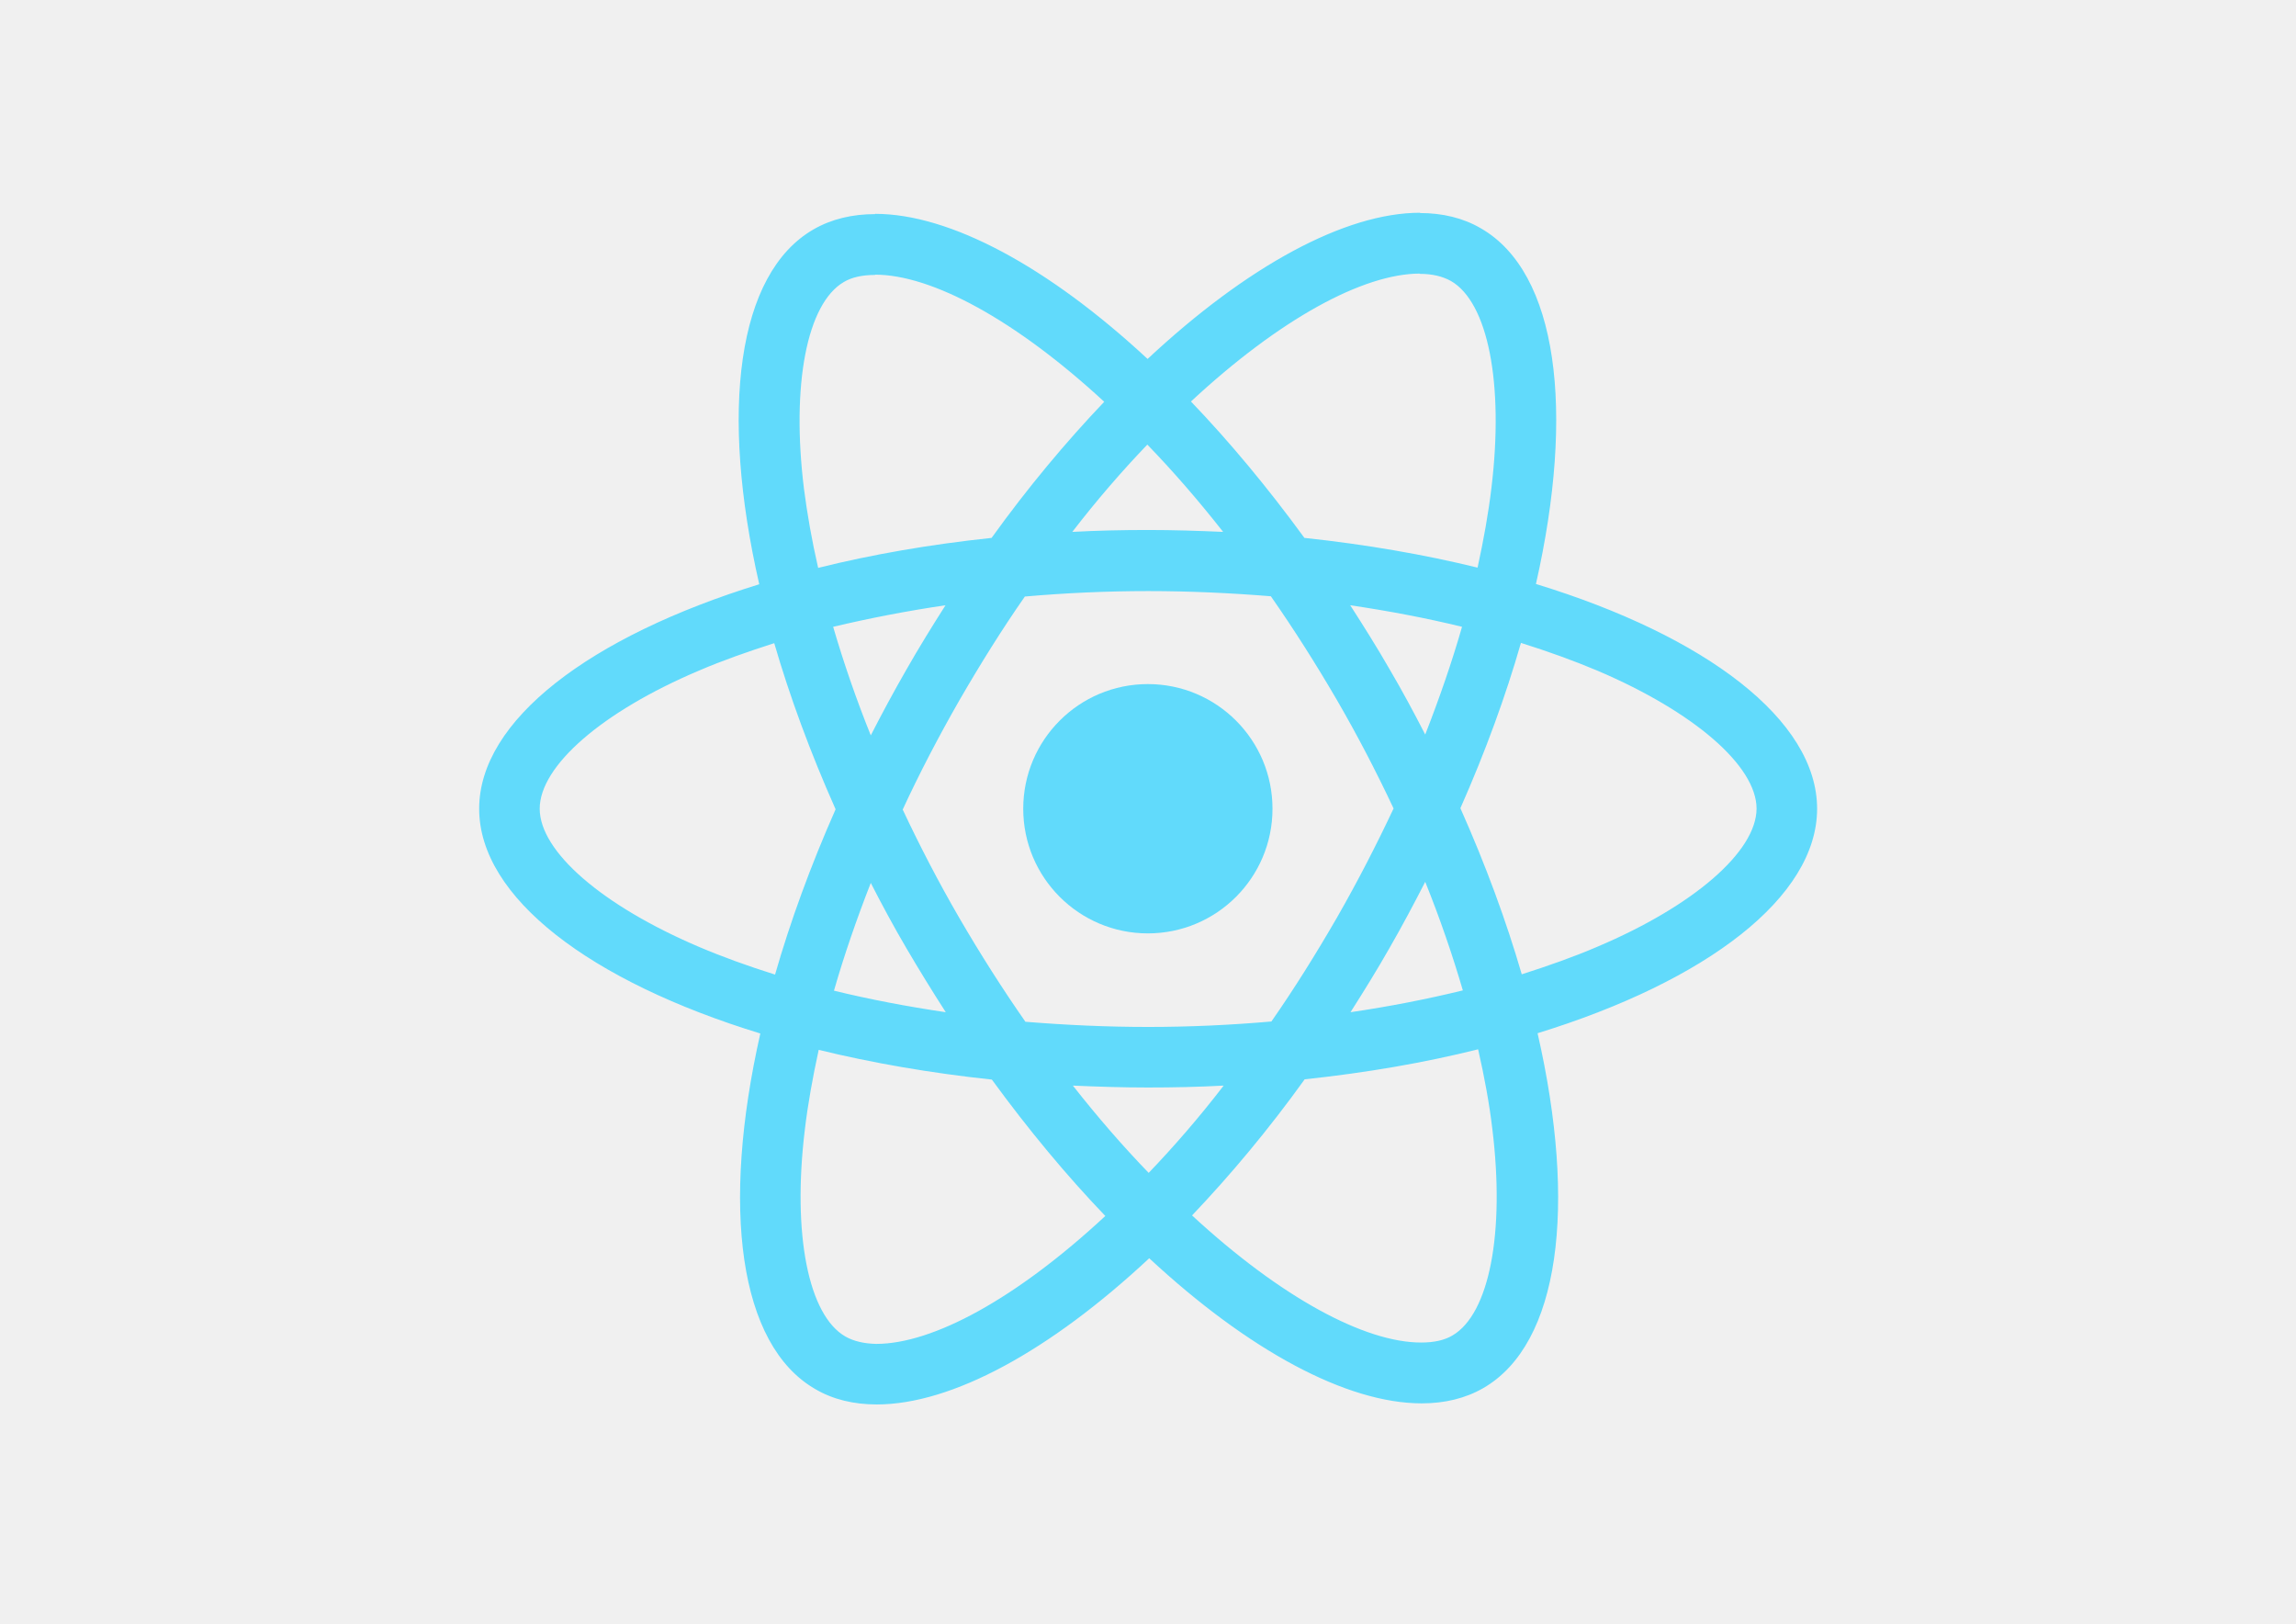
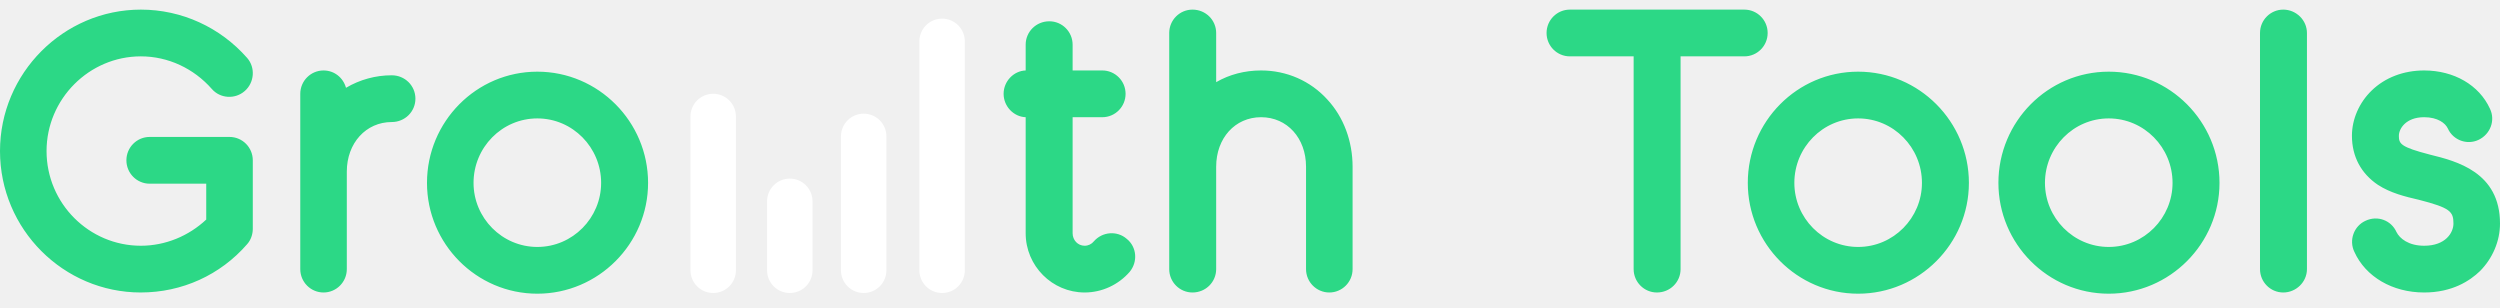
- <svg xmlns="http://www.w3.org/2000/svg" viewBox="0 0 841.9 595.3">
-   <g fill="#61DAFB">
-     <path d="M666.3 296.5c0-32.5-40.7-63.3-103.1-82.4 14.4-63.6 8-114.2-20.2-130.4-6.5-3.8-14.1-5.6-22.4-5.6v22.3c4.6 0 8.3.9 11.4 2.6 13.6 7.8 19.5 37.5 14.9 75.7-1.1 9.4-2.9 19.3-5.1 29.4-19.6-4.8-41-8.5-63.5-10.9-13.5-18.5-27.5-35.3-41.6-50 32.6-30.3 63.2-46.9 84-46.9V78c-27.5 0-63.5 19.6-99.9 53.6-36.4-33.8-72.4-53.2-99.9-53.2v22.3c20.7 0 51.4 16.5 84 46.6-14 14.7-28 31.4-41.3 49.9-22.6 2.4-44 6.1-63.6 11-2.3-10-4-19.7-5.2-29-4.7-38.2 1.1-67.9 14.6-75.8 3-1.8 6.9-2.6 11.5-2.6V78.5c-8.4 0-16 1.8-22.6 5.6-28.1 16.2-34.4 66.7-19.9 130.1-62.2 19.2-102.7 49.9-102.7 82.3 0 32.5 40.7 63.3 103.1 82.4-14.4 63.6-8 114.2 20.2 130.4 6.5 3.8 14.1 5.6 22.5 5.6 27.5 0 63.5-19.6 99.9-53.6 36.4 33.8 72.4 53.2 99.9 53.2 8.4 0 16-1.8 22.6-5.6 28.1-16.2 34.4-66.7 19.9-130.1 62-19.1 102.5-49.9 102.5-82.3zm-130.2-66.7c-3.7 12.9-8.3 26.2-13.5 39.5-4.1-8-8.4-16-13.1-24-4.6-8-9.5-15.8-14.4-23.4 14.2 2.1 27.9 4.7 41 7.9zm-45.8 106.5c-7.8 13.5-15.8 26.3-24.1 38.2-14.9 1.3-30 2-45.2 2-15.1 0-30.2-.7-45-1.9-8.3-11.9-16.4-24.6-24.2-38-7.6-13.1-14.5-26.4-20.8-39.8 6.2-13.4 13.2-26.8 20.7-39.9 7.8-13.5 15.8-26.3 24.1-38.2 14.9-1.3 30-2 45.2-2 15.1 0 30.2.7 45 1.9 8.3 11.9 16.4 24.6 24.2 38 7.6 13.1 14.5 26.4 20.8 39.8-6.3 13.4-13.2 26.8-20.7 39.9zm32.3-13c5.4 13.4 10 26.8 13.8 39.8-13.1 3.2-26.9 5.9-41.2 8 4.9-7.7 9.8-15.6 14.4-23.7 4.6-8 8.9-16.1 13-24.1zM421.2 430c-9.3-9.6-18.6-20.3-27.8-32 9 .4 18.2.7 27.5.7 9.4 0 18.7-.2 27.8-.7-9 11.7-18.3 22.4-27.5 32zm-74.4-58.9c-14.2-2.1-27.9-4.7-41-7.9 3.7-12.9 8.3-26.2 13.5-39.5 4.1 8 8.4 16 13.1 24 4.7 8 9.5 15.8 14.4 23.4zM420.7 163c9.3 9.6 18.6 20.3 27.8 32-9-.4-18.2-.7-27.5-.7-9.4 0-18.7.2-27.8.7 9-11.7 18.3-22.4 27.5-32zm-74 58.9c-4.9 7.7-9.8 15.6-14.4 23.7-4.6 8-8.9 16-13 24-5.4-13.4-10-26.8-13.8-39.8 13.1-3.1 26.9-5.8 41.2-7.9zm-90.5 125.2c-35.4-15.1-58.3-34.9-58.3-50.6 0-15.7 22.9-35.6 58.3-50.6 8.6-3.7 18-7 27.7-10.1 5.7 19.6 13.2 40 22.5 60.9-9.2 20.8-16.6 41.1-22.2 60.6-9.9-3.1-19.3-6.5-28-10.2zM310 490c-13.6-7.8-19.5-37.5-14.9-75.7 1.1-9.4 2.9-19.3 5.1-29.4 19.6 4.8 41 8.5 63.5 10.9 13.5 18.5 27.5 35.3 41.6 50-32.6 30.3-63.2 46.9-84 46.9-4.5-.1-8.3-1-11.3-2.7zm237.2-76.2c4.7 38.2-1.1 67.9-14.6 75.8-3 1.8-6.9 2.6-11.5 2.6-20.7 0-51.4-16.5-84-46.6 14-14.7 28-31.4 41.3-49.9 22.6-2.4 44-6.1 63.6-11 2.3 10.1 4.1 19.8 5.2 29.1zm38.5-66.7c-8.6 3.7-18 7-27.7 10.1-5.7-19.6-13.2-40-22.5-60.9 9.2-20.8 16.6-41.1 22.2-60.6 9.9 3.1 19.3 6.5 28.1 10.2 35.4 15.1 58.3 34.9 58.3 50.6-.1 15.7-23 35.6-58.4 50.6zM320.8 78.4z" />
-     <circle cx="420.9" cy="296.5" r="45.7" />
-     <path d="M520.5 78.1z" />
+ <svg xmlns="http://www.w3.org/2000/svg" width="195px" height="24px" viewBox="0 0 195 24" version="1.1">
+   <g id="Page-1" stroke="none" stroke-width="1" fill="none" fill-rule="evenodd">
+     <g id="Ad-Spend-Calculator-2" transform="translate(-623, -48)">
+       <g id="Growth-Tools-/-Logo-/-Plain" transform="translate(623, 48)">
+         <g id="Growth-Tools-Logo" transform="translate(0, 0.75)">
+           <path d="M10.986,22.064 C4.945,22.064 -2.84217094e-14,17.129 -2.84217094e-14,11.032 C-2.84217094e-14,4.966 4.945,0 10.986,0 C14.178,0 17.182,1.383 19.279,3.771 C19.937,4.526 19.843,5.689 19.092,6.349 C18.34,7.009 17.182,6.946 16.525,6.192 C15.117,4.589 13.114,3.646 10.986,3.646 C6.948,3.646 3.631,6.977 3.631,11.032 C3.631,15.118 6.948,18.418 10.986,18.418 C12.895,18.418 14.71,17.664 16.087,16.375 L16.087,13.578 L11.674,13.578 C10.673,13.578 9.859,12.76 9.859,11.754 C9.859,10.748 10.673,9.931 11.674,9.931 L17.903,9.931 C18.905,9.931 19.718,10.748 19.718,11.754 L19.718,17.097 C19.718,17.537 19.562,17.977 19.28,18.292 C17.183,20.712 14.178,22.063 10.986,22.063 L10.986,22.064 Z M30.556,5.123 C31.59,5.123 32.403,5.94 32.403,6.946 C32.403,7.952 31.589,8.769 30.556,8.769 C28.554,8.769 27.051,10.403 27.051,12.635 L27.051,20.241 C27.051,21.247 26.237,22.064 25.236,22.064 C24.234,22.064 23.421,21.247 23.421,20.241 L23.421,6.569 C23.421,5.563 24.235,4.746 25.236,4.746 C26.081,4.746 26.77,5.312 26.988,6.098 C28.069,5.458 29.301,5.122 30.556,5.123 Z M41.912,22.158 C37.155,22.158 33.305,18.261 33.305,13.515 C33.305,8.737 37.155,4.84 41.912,4.84 C46.669,4.84 50.55,8.737 50.55,13.515 C50.55,18.261 46.669,22.158 41.912,22.158 L41.912,22.158 Z M41.912,8.486 C39.158,8.486 36.936,10.749 36.936,13.515 C36.936,16.249 39.158,18.512 41.912,18.512 C44.666,18.512 46.888,16.249 46.888,13.515 C46.888,10.749 44.666,8.486 41.912,8.486 Z M87.89,17.884 C88.672,18.512 88.766,19.675 88.109,20.461 C87.232,21.467 85.949,22.064 84.603,22.064 C82.068,22.064 80.002,19.989 80.002,17.443 L80.002,8.392 C79.063,8.36 78.281,7.543 78.281,6.568 C78.281,5.595 79.063,4.777 80.002,4.746 L80.002,2.735 C80.002,1.729 80.816,0.911 81.849,0.911 C82.851,0.911 83.664,1.729 83.664,2.735 L83.664,4.746 L85.98,4.746 C86.982,4.746 87.795,5.563 87.795,6.569 C87.795,7.575 86.982,8.392 85.98,8.392 L83.664,8.392 L83.664,17.443 C83.664,17.978 84.071,18.418 84.603,18.418 C84.883,18.418 85.148,18.291 85.323,18.072 C85.98,17.318 87.138,17.223 87.889,17.884 L87.89,17.884 Z M103.53,7.009 C104.813,8.392 105.502,10.277 105.502,12.257 L105.502,20.241 C105.502,21.247 104.688,22.064 103.687,22.064 C102.685,22.064 101.871,21.247 101.871,20.241 L101.871,12.257 C101.871,10.026 100.401,8.392 98.366,8.392 C96.332,8.392 94.861,10.026 94.861,12.257 L94.861,20.241 C94.861,21.247 94.047,22.064 93.014,22.064 C92.012,22.064 91.199,21.247 91.199,20.241 L91.199,1.823 C91.199,0.817 92.013,0 93.014,0 C94.047,0 94.861,0.817 94.861,1.824 L94.861,5.658 C95.893,5.061 97.083,4.746 98.366,4.746 C100.369,4.746 102.216,5.563 103.53,7.009 L103.53,7.009 Z M136.062,0 C137.063,0 137.877,0.817 137.877,1.823 C137.877,2.829 137.063,3.646 136.062,3.646 L131.085,3.646 L131.085,20.241 C131.085,21.247 130.272,22.064 129.239,22.064 C128.238,22.064 127.424,21.247 127.424,20.241 L127.424,3.646 L122.447,3.646 C121.445,3.646 120.632,2.829 120.632,1.823 C120.632,0.817 121.446,0 122.447,0 L136.062,0 L136.062,0 Z M144.935,22.158 C140.178,22.158 136.328,18.261 136.328,13.515 C136.328,8.737 140.178,4.84 144.935,4.84 C149.693,4.84 153.574,8.737 153.574,13.515 C153.574,18.261 149.693,22.158 144.935,22.158 Z M144.935,8.486 C142.181,8.486 139.959,10.749 139.959,13.515 C139.959,16.249 142.181,18.512 144.935,18.512 C147.689,18.512 149.912,16.249 149.912,13.515 C149.912,10.749 147.689,8.486 144.935,8.486 Z M164.483,22.158 C159.726,22.158 155.876,18.261 155.876,13.515 C155.876,8.737 159.726,4.84 164.483,4.84 C169.24,4.84 173.121,8.737 173.121,13.515 C173.121,18.261 169.24,22.158 164.483,22.158 Z M164.483,8.486 C161.729,8.486 159.507,10.749 159.507,13.515 C159.507,16.249 161.729,18.512 164.483,18.512 C167.237,18.512 169.459,16.249 169.459,13.515 C169.459,10.749 167.237,8.486 164.483,8.486 Z M178.095,22.064 C177.094,22.064 176.28,21.247 176.28,20.241 L176.28,1.823 C176.28,0.817 177.094,0 178.095,0 C179.097,0 179.942,0.817 179.942,1.824 L179.942,20.241 C179.942,21.247 179.096,22.064 178.095,22.064 L178.095,22.064 Z M189.084,22.064 C186.612,22.064 184.515,20.838 183.638,18.889 C183.2,17.977 183.607,16.878 184.515,16.469 C185.454,16.029 186.518,16.438 186.925,17.349 C187.175,17.852 187.864,18.418 189.084,18.418 C190.774,18.418 191.369,17.38 191.369,16.689 C191.369,15.747 191.119,15.463 188.677,14.835 C187.582,14.583 186.455,14.301 185.485,13.672 C184.171,12.792 183.451,11.472 183.451,9.838 C183.451,8.549 184.014,7.26 184.984,6.317 C186.017,5.312 187.457,4.746 189.084,4.746 C191.4,4.746 193.372,5.878 194.217,7.732 C194.655,8.643 194.248,9.712 193.341,10.152 C192.433,10.592 191.338,10.183 190.931,9.272 C190.743,8.863 190.149,8.392 189.084,8.392 C187.645,8.392 187.112,9.303 187.112,9.838 C187.112,10.466 187.238,10.717 189.554,11.315 C191.588,11.818 195,12.666 195,16.689 C195,18.041 194.436,19.392 193.435,20.398 C192.652,21.152 191.275,22.064 189.084,22.064 L189.084,22.064 Z" id="Text" fill="#2CD886" fill-rule="nonzero" />
+           <path d="M55.629,6.564 C56.099,6.563 56.55,6.75 56.883,7.083 C57.215,7.415 57.402,7.866 57.402,8.337 L57.402,20.331 C57.402,20.802 57.215,21.253 56.883,21.585 C56.55,21.918 56.099,22.105 55.629,22.104 C55.159,22.105 54.708,21.918 54.375,21.585 C54.043,21.253 53.856,20.802 53.856,20.331 L53.856,8.337 C53.856,7.866 54.043,7.415 54.375,7.083 C54.708,6.75 55.159,6.563 55.629,6.564 L55.629,6.564 Z M67.367,8.116 C67.837,8.115 68.288,8.302 68.621,8.634 C68.953,8.967 69.14,9.418 69.14,9.888 L69.14,20.331 C69.14,20.802 68.953,21.253 68.621,21.585 C68.288,21.918 67.837,22.105 67.367,22.104 C66.897,22.105 66.446,21.918 66.113,21.585 C65.781,21.253 65.594,20.802 65.594,20.331 L65.594,9.888 C65.594,9.418 65.781,8.967 66.113,8.634 C66.446,8.302 66.897,8.115 67.367,8.116 Z M61.604,13.181 C62.074,13.18 62.525,13.367 62.857,13.699 C63.19,14.032 63.377,14.483 63.377,14.953 L63.377,20.332 C63.377,20.802 63.19,21.253 62.858,21.586 C62.525,21.918 62.074,22.105 61.604,22.104 C61.134,22.105 60.683,21.918 60.35,21.585 C60.018,21.253 59.831,20.802 59.831,20.331 L59.831,14.953 C59.831,14.483 60.018,14.032 60.351,13.7 C60.683,13.367 61.134,13.181 61.604,13.181 L61.604,13.181 Z M73.484,0.703 C73.954,0.703 74.405,0.89 74.737,1.222 C75.07,1.554 75.257,2.005 75.257,2.475 L75.257,20.332 C75.257,20.802 75.07,21.253 74.737,21.586 C74.405,21.918 73.954,22.105 73.484,22.104 C73.014,22.105 72.563,21.918 72.23,21.585 C71.898,21.253 71.711,20.802 71.711,20.331 L71.711,2.476 C71.711,2.005 71.898,1.554 72.23,1.222 C72.563,0.89 73.014,0.703 73.484,0.703 Z" id="Icon" fill="#FFFFFF" />
+         </g>
+       </g>
+     </g>
  </g>
</svg>
